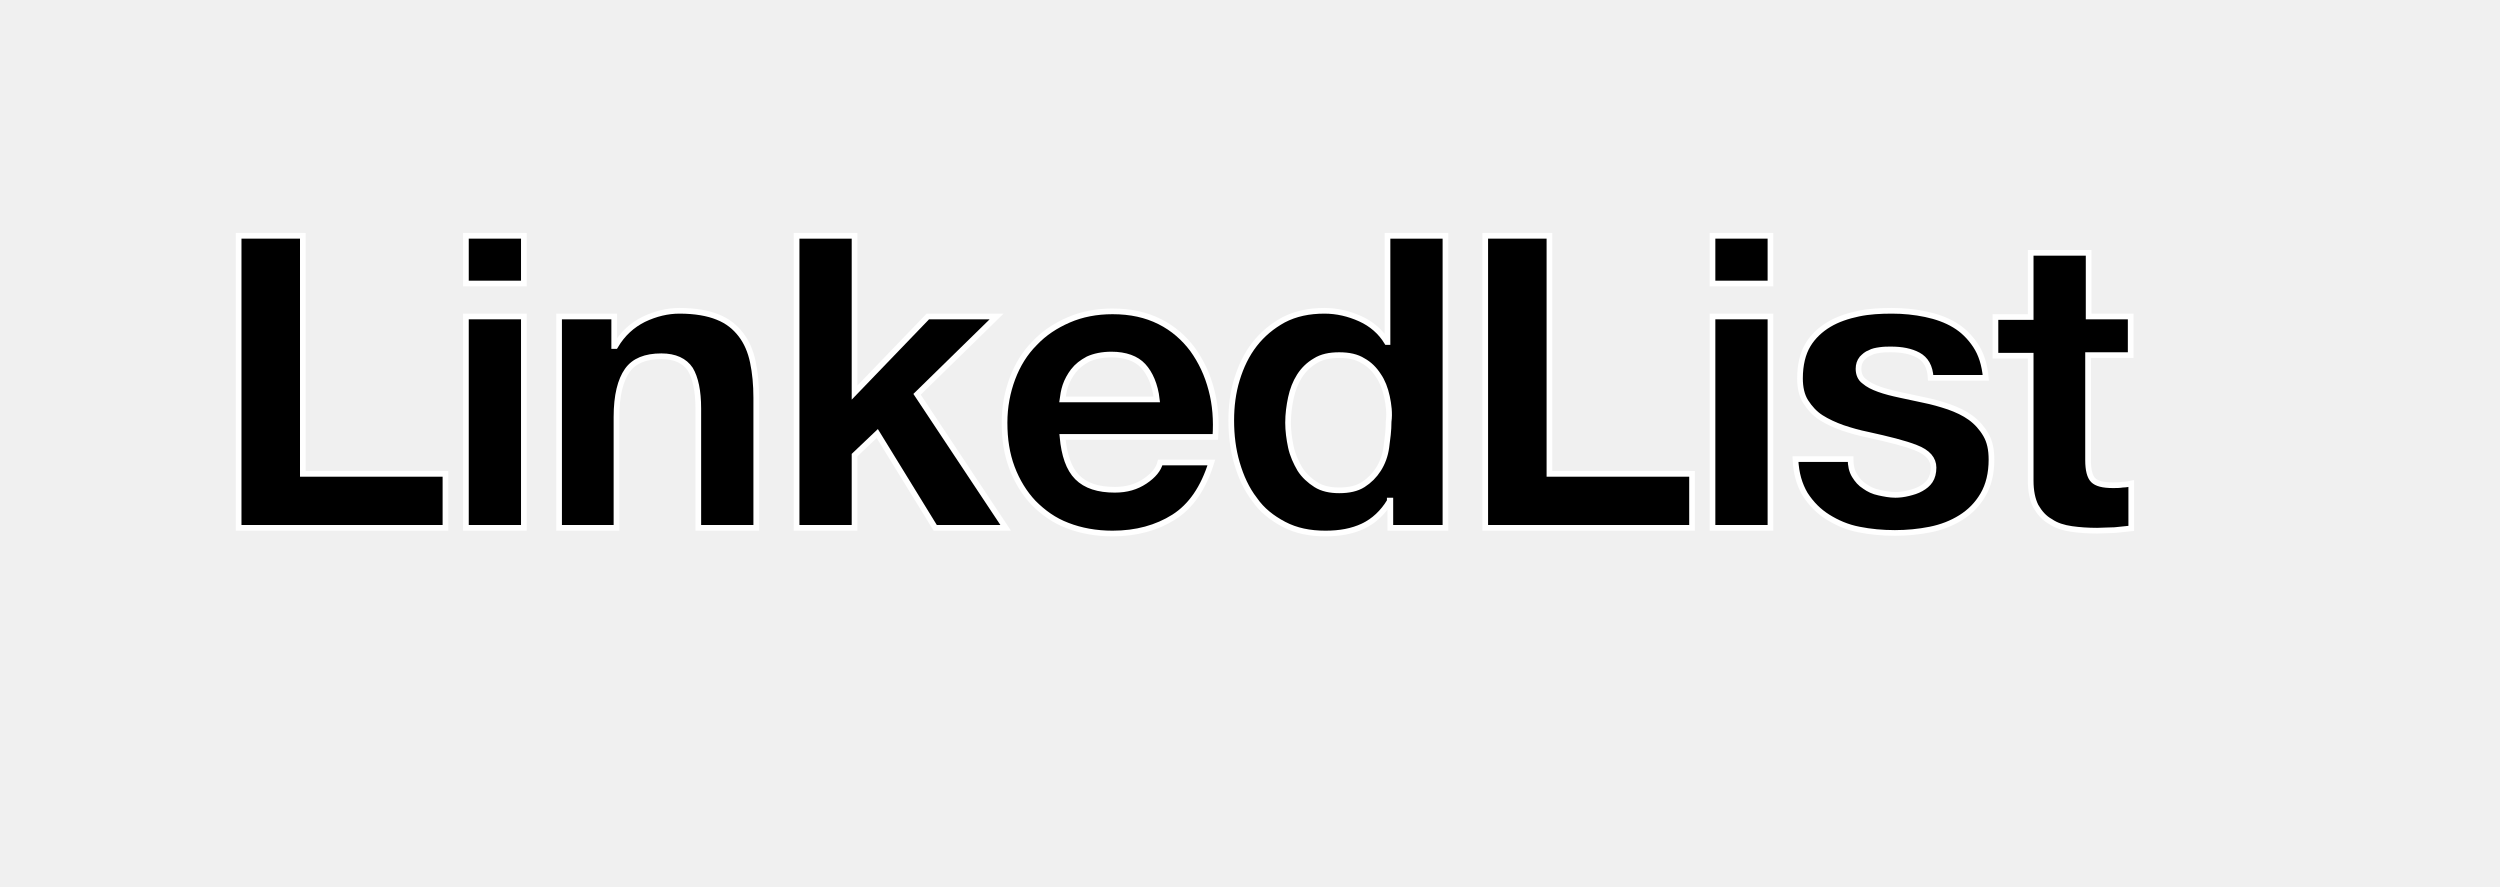
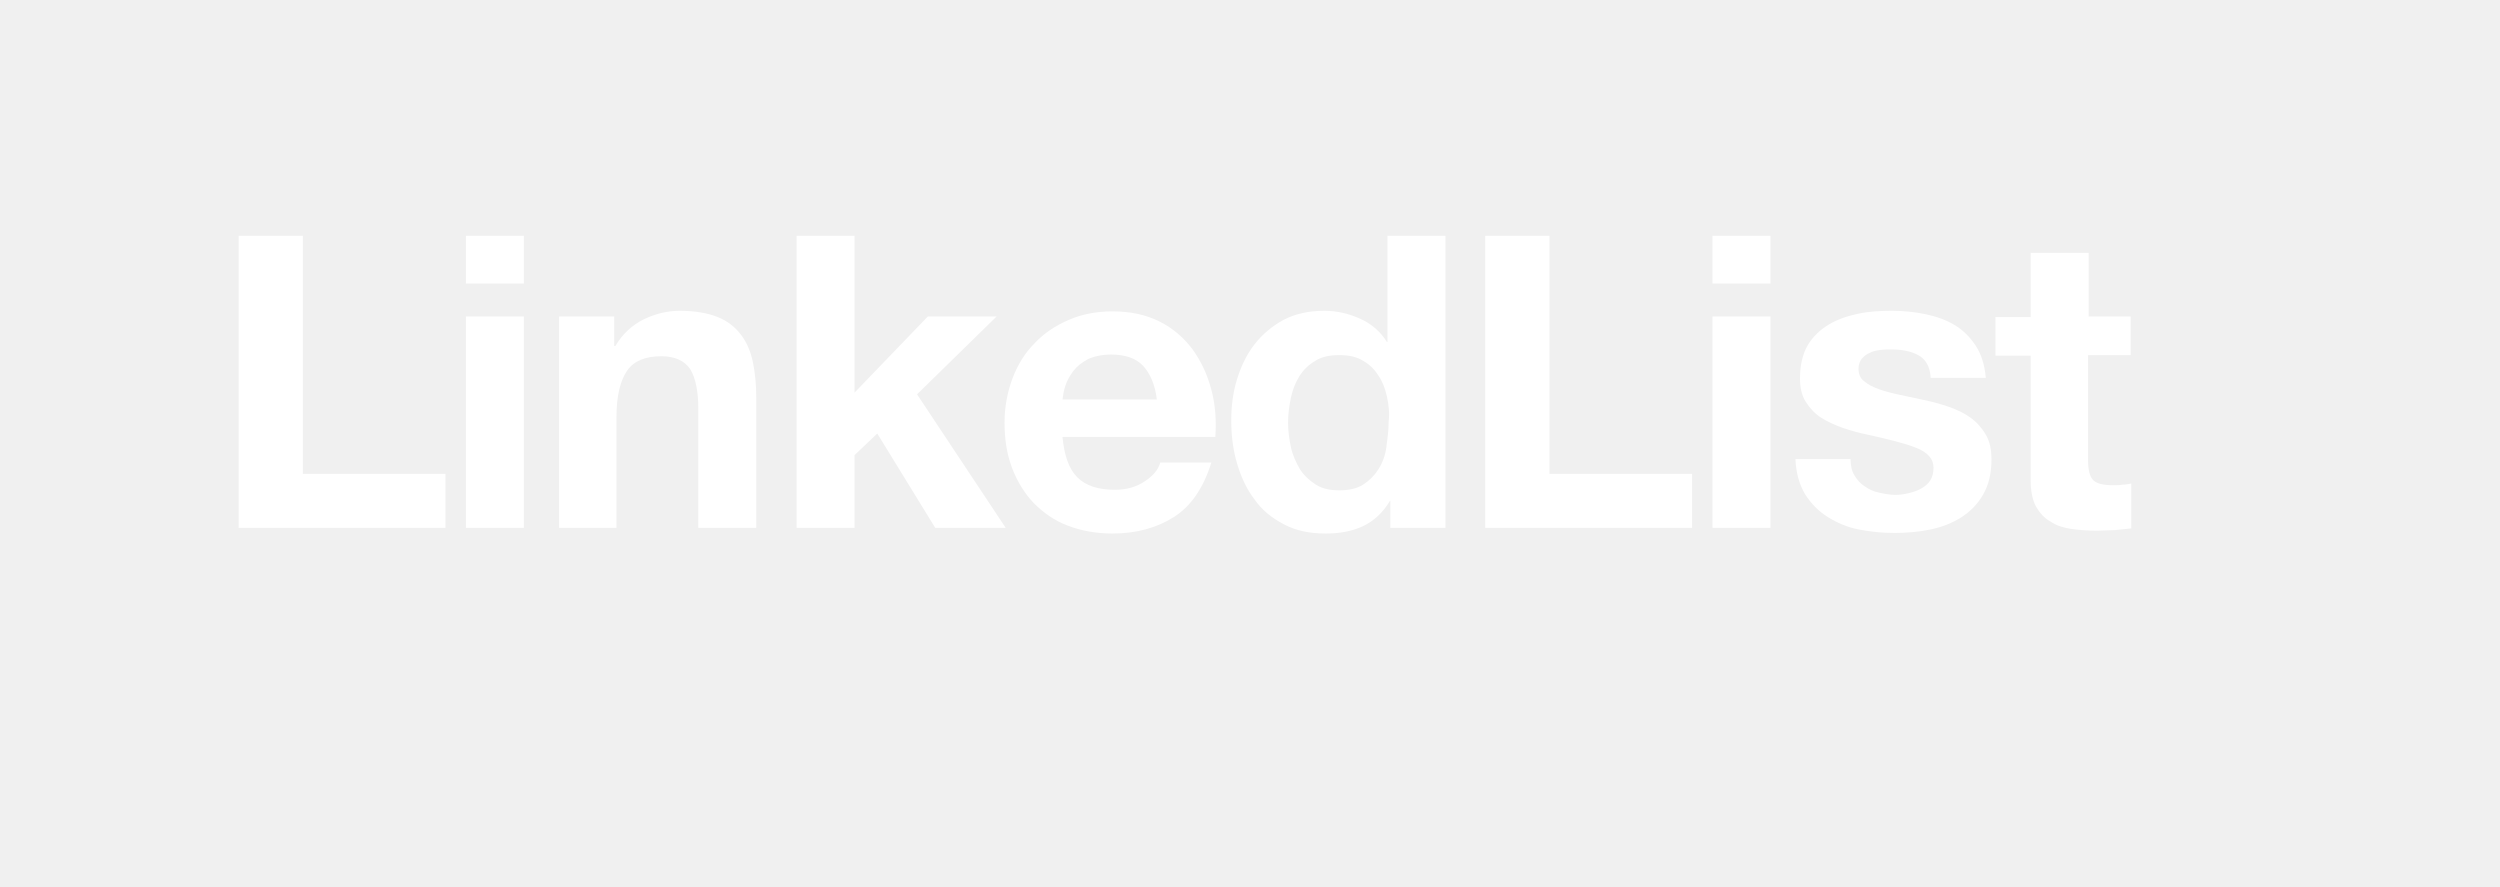
<svg xmlns="http://www.w3.org/2000/svg" version="1.1" id="Layer_1" x="0px" y="0px" viewBox="0 0 440 156" style="enable-background:new 0 0 440 156;" xml:space="preserve">
  <style type="text/css">
- 	.st0{stroke:#FFFFFF;stroke-miterlimit:10;}
+ 	.st0{fill:#FFFFFF;}
</style>
  <g>
    <path class="st0" d="M53.3,41.5v41.9h25.1v9.5H42V41.5H53.3z" />
    <path class="st0" d="M82,49.9v-8.4h10.2v8.4H82z M92.2,55.7v37.2H82V55.7H92.2z" />
-     <path class="st0" d="M108.1,55.7v5.2h0.2c1.3-2.2,3-3.7,5-4.7c2.1-1,4.2-1.5,6.3-1.5c2.7,0,5,0.4,6.7,1.1c1.8,0.7,3.1,1.8,4.1,3.1   c1,1.3,1.7,2.9,2.1,4.8c0.4,1.9,0.6,4,0.6,6.3v22.9h-10.2v-21c0-3.1-0.5-5.4-1.4-6.9c-1-1.5-2.7-2.3-5.1-2.3c-2.8,0-4.8,0.8-6,2.5   c-1.2,1.7-1.9,4.4-1.9,8.2v19.5H98.4V55.7H108.1z" />
+     <path class="st0" d="M108.1,55.7v5.2h0.2c1.3-2.2,3-3.7,5-4.7c2.1-1,4.2-1.5,6.3-1.5c2.7,0,5,0.4,6.7,1.1c1.8,0.7,3.1,1.8,4.1,3.1   s1.7,2.9,2.1,4.8c0.4,1.9,0.6,4,0.6,6.3v22.9h-10.2v-21c0-3.1-0.5-5.4-1.4-6.9c-1-1.5-2.7-2.3-5.1-2.3c-2.8,0-4.8,0.8-6,2.5   s-1.9,4.4-1.9,8.2v19.5H98.4V55.7H108.1z" />
    <path class="st0" d="M150.4,41.5v27.6l12.9-13.4h12.1l-14,13.7L177,92.9h-12.4l-10.2-16.6l-4,3.8v12.8h-10.2V41.5H150.4z" />
-     <path class="st0" d="M189.6,84c1.5,1.5,3.7,2.2,6.6,2.2c2.1,0,3.8-0.5,5.3-1.5c1.5-1,2.4-2.1,2.7-3.3h9c-1.4,4.5-3.6,7.7-6.6,9.6   c-3,1.9-6.6,2.9-10.8,2.9c-2.9,0-5.6-0.5-7.9-1.4c-2.4-0.9-4.3-2.3-6-4c-1.6-1.7-2.9-3.8-3.8-6.2c-0.9-2.4-1.3-5-1.3-7.9   c0-2.8,0.5-5.4,1.4-7.8c0.9-2.4,2.2-4.5,3.9-6.2c1.7-1.8,3.7-3.1,6-4.1c2.3-1,4.9-1.5,7.7-1.5c3.2,0,5.9,0.6,8.3,1.8   c2.4,1.2,4.3,2.9,5.8,4.9c1.5,2.1,2.6,4.4,3.3,7.1c0.7,2.6,0.9,5.4,0.7,8.3h-26.9C187.3,80.1,188.1,82.5,189.6,84z M201.2,64.4   c-1.2-1.3-3.1-2-5.6-2c-1.6,0-3,0.3-4.1,0.8c-1.1,0.6-1.9,1.2-2.6,2.1c-0.6,0.8-1.1,1.7-1.4,2.6c-0.3,0.9-0.4,1.7-0.5,2.4h16.6   C203.3,67.7,202.4,65.7,201.2,64.4z" />
-     <path class="st0" d="M244.6,88.2c-1.2,2-2.8,3.5-4.7,4.4c-1.9,0.9-4.1,1.3-6.6,1.3c-2.8,0-5.2-0.5-7.3-1.6   c-2.1-1.1-3.9-2.5-5.2-4.4c-1.4-1.8-2.4-4-3.1-6.4c-0.7-2.4-1-4.9-1-7.5c0-2.5,0.3-4.9,1-7.2c0.7-2.3,1.7-4.4,3.1-6.2   c1.4-1.8,3.1-3.2,5.1-4.3c2.1-1.1,4.5-1.6,7.2-1.6c2.2,0,4.3,0.5,6.3,1.4c2,0.9,3.6,2.3,4.7,4.1h0.1V41.5h10.2v51.4h-9.7v-4.8   H244.6z M244.1,69.8c-0.3-1.4-0.8-2.7-1.5-3.7c-0.7-1.1-1.6-2-2.7-2.6c-1.1-0.7-2.5-1-4.2-1c-1.7,0-3.1,0.3-4.2,1   c-1.2,0.7-2.1,1.6-2.8,2.7c-0.7,1.1-1.2,2.4-1.5,3.8c-0.3,1.4-0.5,2.9-0.5,4.4c0,1.4,0.2,2.9,0.5,4.3c0.3,1.4,0.9,2.7,1.6,3.9   c0.7,1.1,1.7,2,2.8,2.7c1.1,0.7,2.5,1,4.1,1c1.7,0,3.1-0.3,4.2-1c1.1-0.7,2-1.6,2.7-2.7c0.7-1.1,1.2-2.4,1.4-3.9s0.4-2.9,0.4-4.5   C244.6,72.7,244.4,71.2,244.1,69.8z" />
+     <path class="st0" d="M189.6,84c1.5,1.5,3.7,2.2,6.6,2.2c2.1,0,3.8-0.5,5.3-1.5s2.4-2.1,2.7-3.3h9c-1.4,4.5-3.6,7.7-6.6,9.6   s-6.6,2.9-10.8,2.9c-2.9,0-5.6-0.5-7.9-1.4c-2.4-0.9-4.3-2.3-6-4c-1.6-1.7-2.9-3.8-3.8-6.2c-0.9-2.4-1.3-5-1.3-7.9   c0-2.8,0.5-5.4,1.4-7.8s2.2-4.5,3.9-6.2c1.7-1.8,3.7-3.1,6-4.1s4.9-1.5,7.7-1.5c3.2,0,5.9,0.6,8.3,1.8c2.4,1.2,4.3,2.9,5.8,4.9   c1.5,2.1,2.6,4.4,3.3,7.1c0.7,2.6,0.9,5.4,0.7,8.3H187C187.3,80.1,188.1,82.5,189.6,84z M201.2,64.4c-1.2-1.3-3.1-2-5.6-2   c-1.6,0-3,0.3-4.1,0.8c-1.1,0.6-1.9,1.2-2.6,2.1c-0.6,0.8-1.1,1.7-1.4,2.6c-0.3,0.9-0.4,1.7-0.5,2.4h16.6   C203.3,67.7,202.4,65.7,201.2,64.4z" />
+     <path class="st0" d="M244.6,88.2c-1.2,2-2.8,3.5-4.7,4.4s-4.1,1.3-6.6,1.3c-2.8,0-5.2-0.5-7.3-1.6s-3.9-2.5-5.2-4.4   c-1.4-1.8-2.4-4-3.1-6.4c-0.7-2.4-1-4.9-1-7.5c0-2.5,0.3-4.9,1-7.2c0.7-2.3,1.7-4.4,3.1-6.2c1.4-1.8,3.1-3.2,5.1-4.3   c2.1-1.1,4.5-1.6,7.2-1.6c2.2,0,4.3,0.5,6.3,1.4s3.6,2.3,4.7,4.1h0.1V41.5h10.2v51.4h-9.7v-4.8L244.6,88.2L244.6,88.2z M244.1,69.8   c-0.3-1.4-0.8-2.7-1.5-3.7c-0.7-1.1-1.6-2-2.7-2.6c-1.1-0.7-2.5-1-4.2-1s-3.1,0.3-4.2,1c-1.2,0.7-2.1,1.6-2.8,2.7s-1.2,2.4-1.5,3.8   s-0.5,2.9-0.5,4.4c0,1.4,0.2,2.9,0.5,4.3s0.9,2.7,1.6,3.9c0.7,1.1,1.7,2,2.8,2.7s2.5,1,4.1,1c1.7,0,3.1-0.3,4.2-1   c1.1-0.7,2-1.6,2.7-2.7s1.2-2.4,1.4-3.9s0.4-2.9,0.4-4.5C244.6,72.7,244.4,71.2,244.1,69.8z" />
    <path class="st0" d="M272.7,41.5v41.9h25.1v9.5h-36.4V41.5H272.7z" />
    <path class="st0" d="M301.4,49.9v-8.4h10.2v8.4H301.4z M311.6,55.7v37.2h-10.2V55.7H311.6z" />
-     <path class="st0" d="M326.4,83.7c0.5,0.8,1,1.4,1.8,1.9c0.7,0.5,1.5,0.9,2.5,1.1c0.9,0.2,1.9,0.4,2.9,0.4c0.7,0,1.5-0.1,2.3-0.3   c0.8-0.2,1.5-0.4,2.2-0.8s1.2-0.8,1.6-1.4c0.4-0.6,0.6-1.4,0.6-2.3c0-1.5-1-2.7-3.1-3.5c-2-0.8-4.9-1.5-8.5-2.3   c-1.5-0.3-2.9-0.7-4.4-1.2c-1.4-0.5-2.7-1.1-3.8-1.8c-1.1-0.7-2-1.7-2.7-2.8c-0.7-1.1-1-2.5-1-4.1c0-2.4,0.5-4.4,1.4-5.9   c0.9-1.5,2.2-2.7,3.7-3.6c1.5-0.9,3.3-1.5,5.2-1.9c1.9-0.4,3.9-0.5,5.9-0.5c2,0,4,0.2,5.9,0.6c1.9,0.4,3.6,1,5.1,1.9   c1.5,0.9,2.7,2.1,3.7,3.6c1,1.5,1.6,3.4,1.8,5.7h-9.7c-0.1-2-0.9-3.3-2.2-4c-1.3-0.7-2.9-1-4.8-1c-0.6,0-1.2,0-1.9,0.1   c-0.7,0.1-1.3,0.2-1.8,0.5c-0.6,0.2-1,0.6-1.4,1c-0.4,0.5-0.6,1.1-0.6,1.8c0,0.9,0.3,1.7,1,2.2c0.7,0.6,1.5,1,2.6,1.4   c1.1,0.4,2.3,0.7,3.7,1c1.4,0.3,2.8,0.6,4.2,0.9c1.5,0.3,2.9,0.7,4.4,1.2c1.4,0.5,2.7,1.1,3.8,1.9c1.1,0.8,2,1.8,2.7,3   c0.7,1.2,1,2.6,1,4.4c0,2.4-0.5,4.5-1.5,6.2c-1,1.7-2.3,3-3.9,4c-1.6,1-3.4,1.7-5.4,2.1c-2,0.4-4.1,0.6-6.2,0.6   c-2.2,0-4.3-0.2-6.3-0.6c-2.1-0.4-3.9-1.2-5.5-2.2c-1.6-1-2.9-2.3-4-4c-1-1.7-1.6-3.7-1.7-6.2h9.7   C325.7,81.9,325.9,82.9,326.4,83.7z" />
-     <path class="st0" d="M375,55.7v6.8h-7.5V81c0,1.7,0.3,2.9,0.9,3.5c0.6,0.6,1.7,0.9,3.5,0.9c0.6,0,1.1,0,1.7-0.1   c0.5,0,1-0.1,1.5-0.2v7.9c-0.9,0.1-1.8,0.2-2.9,0.3c-1.1,0-2.1,0.1-3.1,0.1c-1.6,0-3.1-0.1-4.5-0.3c-1.4-0.2-2.7-0.6-3.7-1.3   c-1.1-0.6-1.9-1.5-2.6-2.7c-0.6-1.2-0.9-2.7-0.9-4.5v-22h-6.2v-6.8h6.2V44.5h10.2v11.2H375z" />
+     <path class="st0" d="M326.4,83.7c0.5,0.8,1,1.4,1.8,1.9c0.7,0.5,1.5,0.9,2.5,1.1c0.9,0.2,1.9,0.4,2.9,0.4c0.7,0,1.5-0.1,2.3-0.3   c0.8-0.2,1.5-0.4,2.2-0.8s1.2-0.8,1.6-1.4s0.6-1.4,0.6-2.3c0-1.5-1-2.7-3.1-3.5c-2-0.8-4.9-1.5-8.5-2.3c-1.5-0.3-2.9-0.7-4.4-1.2   c-1.4-0.5-2.7-1.1-3.8-1.8c-1.1-0.7-2-1.7-2.7-2.8c-0.7-1.1-1-2.5-1-4.1c0-2.4,0.5-4.4,1.4-5.9s2.2-2.7,3.7-3.6   c1.5-0.9,3.3-1.5,5.2-1.9c1.9-0.4,3.9-0.5,5.9-0.5s4,0.2,5.9,0.6c1.9,0.4,3.6,1,5.1,1.9s2.7,2.1,3.7,3.6s1.6,3.4,1.8,5.7h-9.7   c-0.1-2-0.9-3.3-2.2-4c-1.3-0.7-2.9-1-4.8-1c-0.6,0-1.2,0-1.9,0.1c-0.7,0.1-1.3,0.2-1.8,0.5c-0.6,0.2-1,0.6-1.4,1   c-0.4,0.5-0.6,1.1-0.6,1.8c0,0.9,0.3,1.7,1,2.2c0.7,0.6,1.5,1,2.6,1.4s2.3,0.7,3.7,1c1.4,0.3,2.8,0.6,4.2,0.9   c1.5,0.3,2.9,0.7,4.4,1.2c1.4,0.5,2.7,1.1,3.8,1.9c1.1,0.8,2,1.8,2.7,3s1,2.6,1,4.4c0,2.4-0.5,4.5-1.5,6.2s-2.3,3-3.9,4   s-3.4,1.7-5.4,2.1s-4.1,0.6-6.2,0.6c-2.2,0-4.3-0.2-6.3-0.6c-2.1-0.4-3.9-1.2-5.5-2.2s-2.9-2.3-4-4c-1-1.7-1.6-3.7-1.7-6.2h9.7   C325.7,81.9,325.9,82.9,326.4,83.7z" />
+     <path class="st0" d="M375,55.7v6.8h-7.5V81c0,1.7,0.3,2.9,0.9,3.5s1.7,0.9,3.5,0.9c0.6,0,1.1,0,1.7-0.1c0.5,0,1-0.1,1.5-0.2V93   c-0.9,0.1-1.8,0.2-2.9,0.3c-1.1,0-2.1,0.1-3.1,0.1c-1.6,0-3.1-0.1-4.5-0.3c-1.4-0.2-2.7-0.6-3.7-1.3c-1.1-0.6-1.9-1.5-2.6-2.7   c-0.6-1.2-0.9-2.7-0.9-4.5v-22h-6.2v-6.8h6.2V44.5h10.2v11.2H375z" />
  </g>
</svg>
